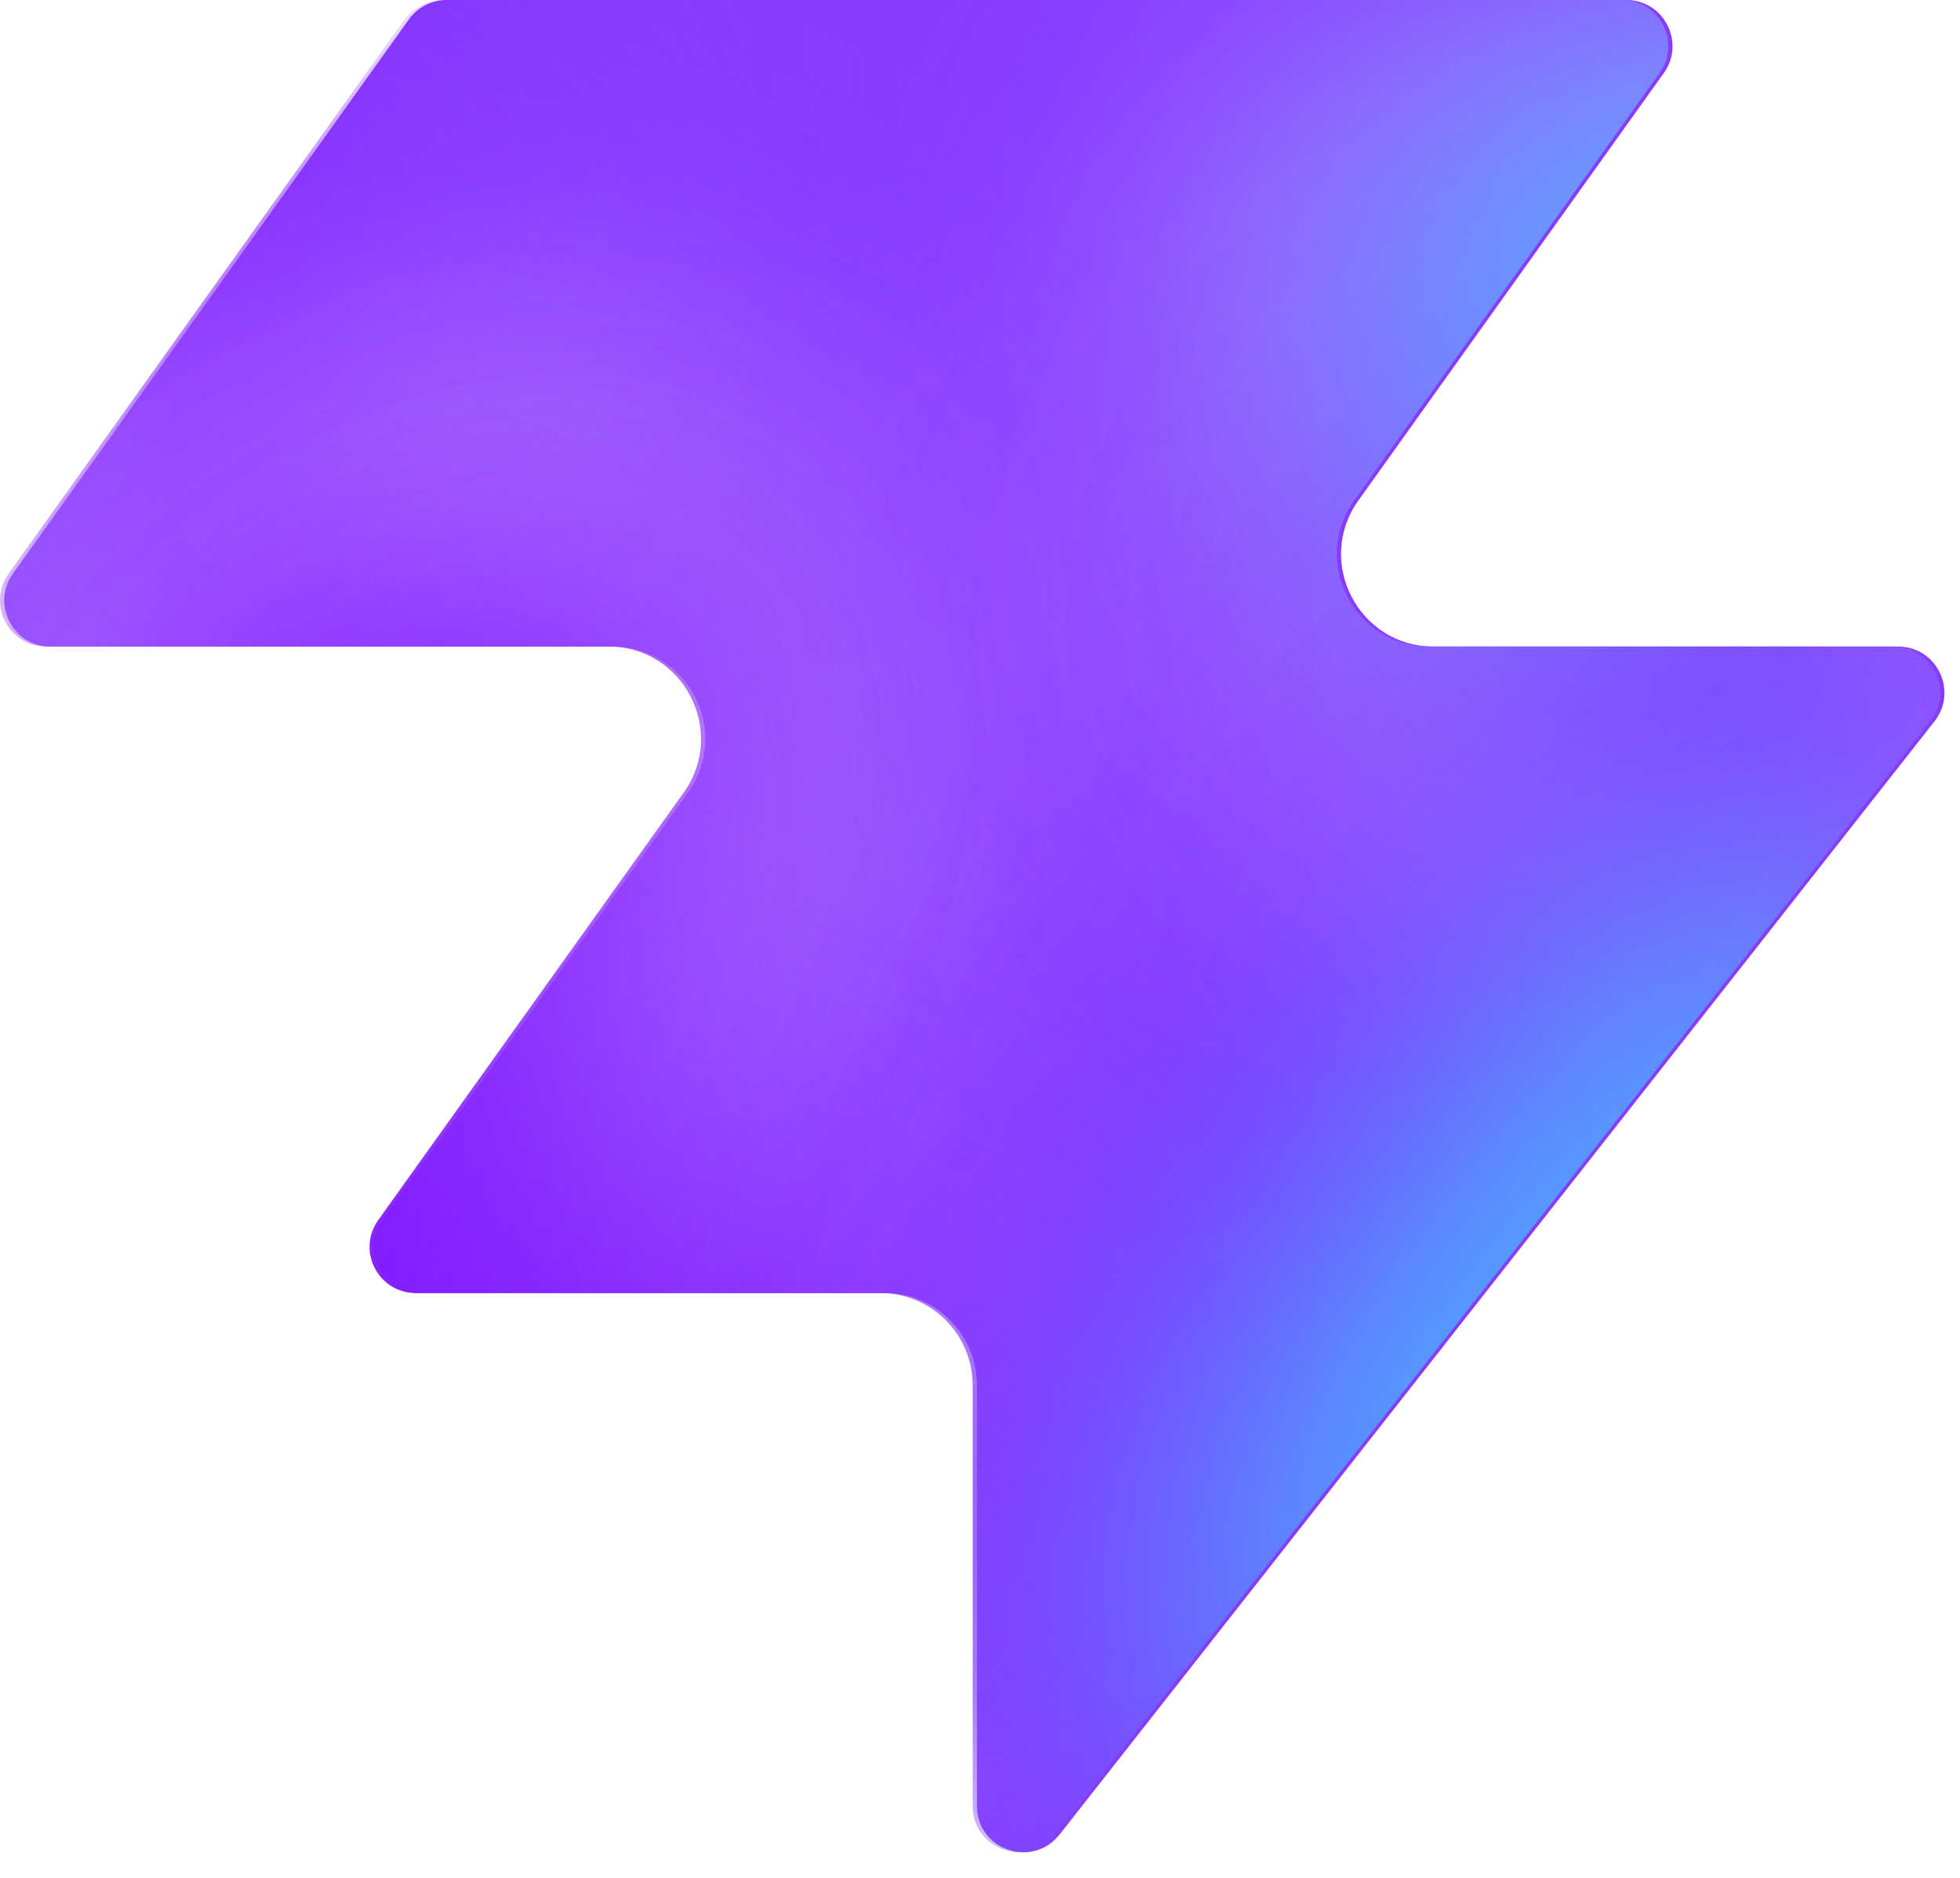
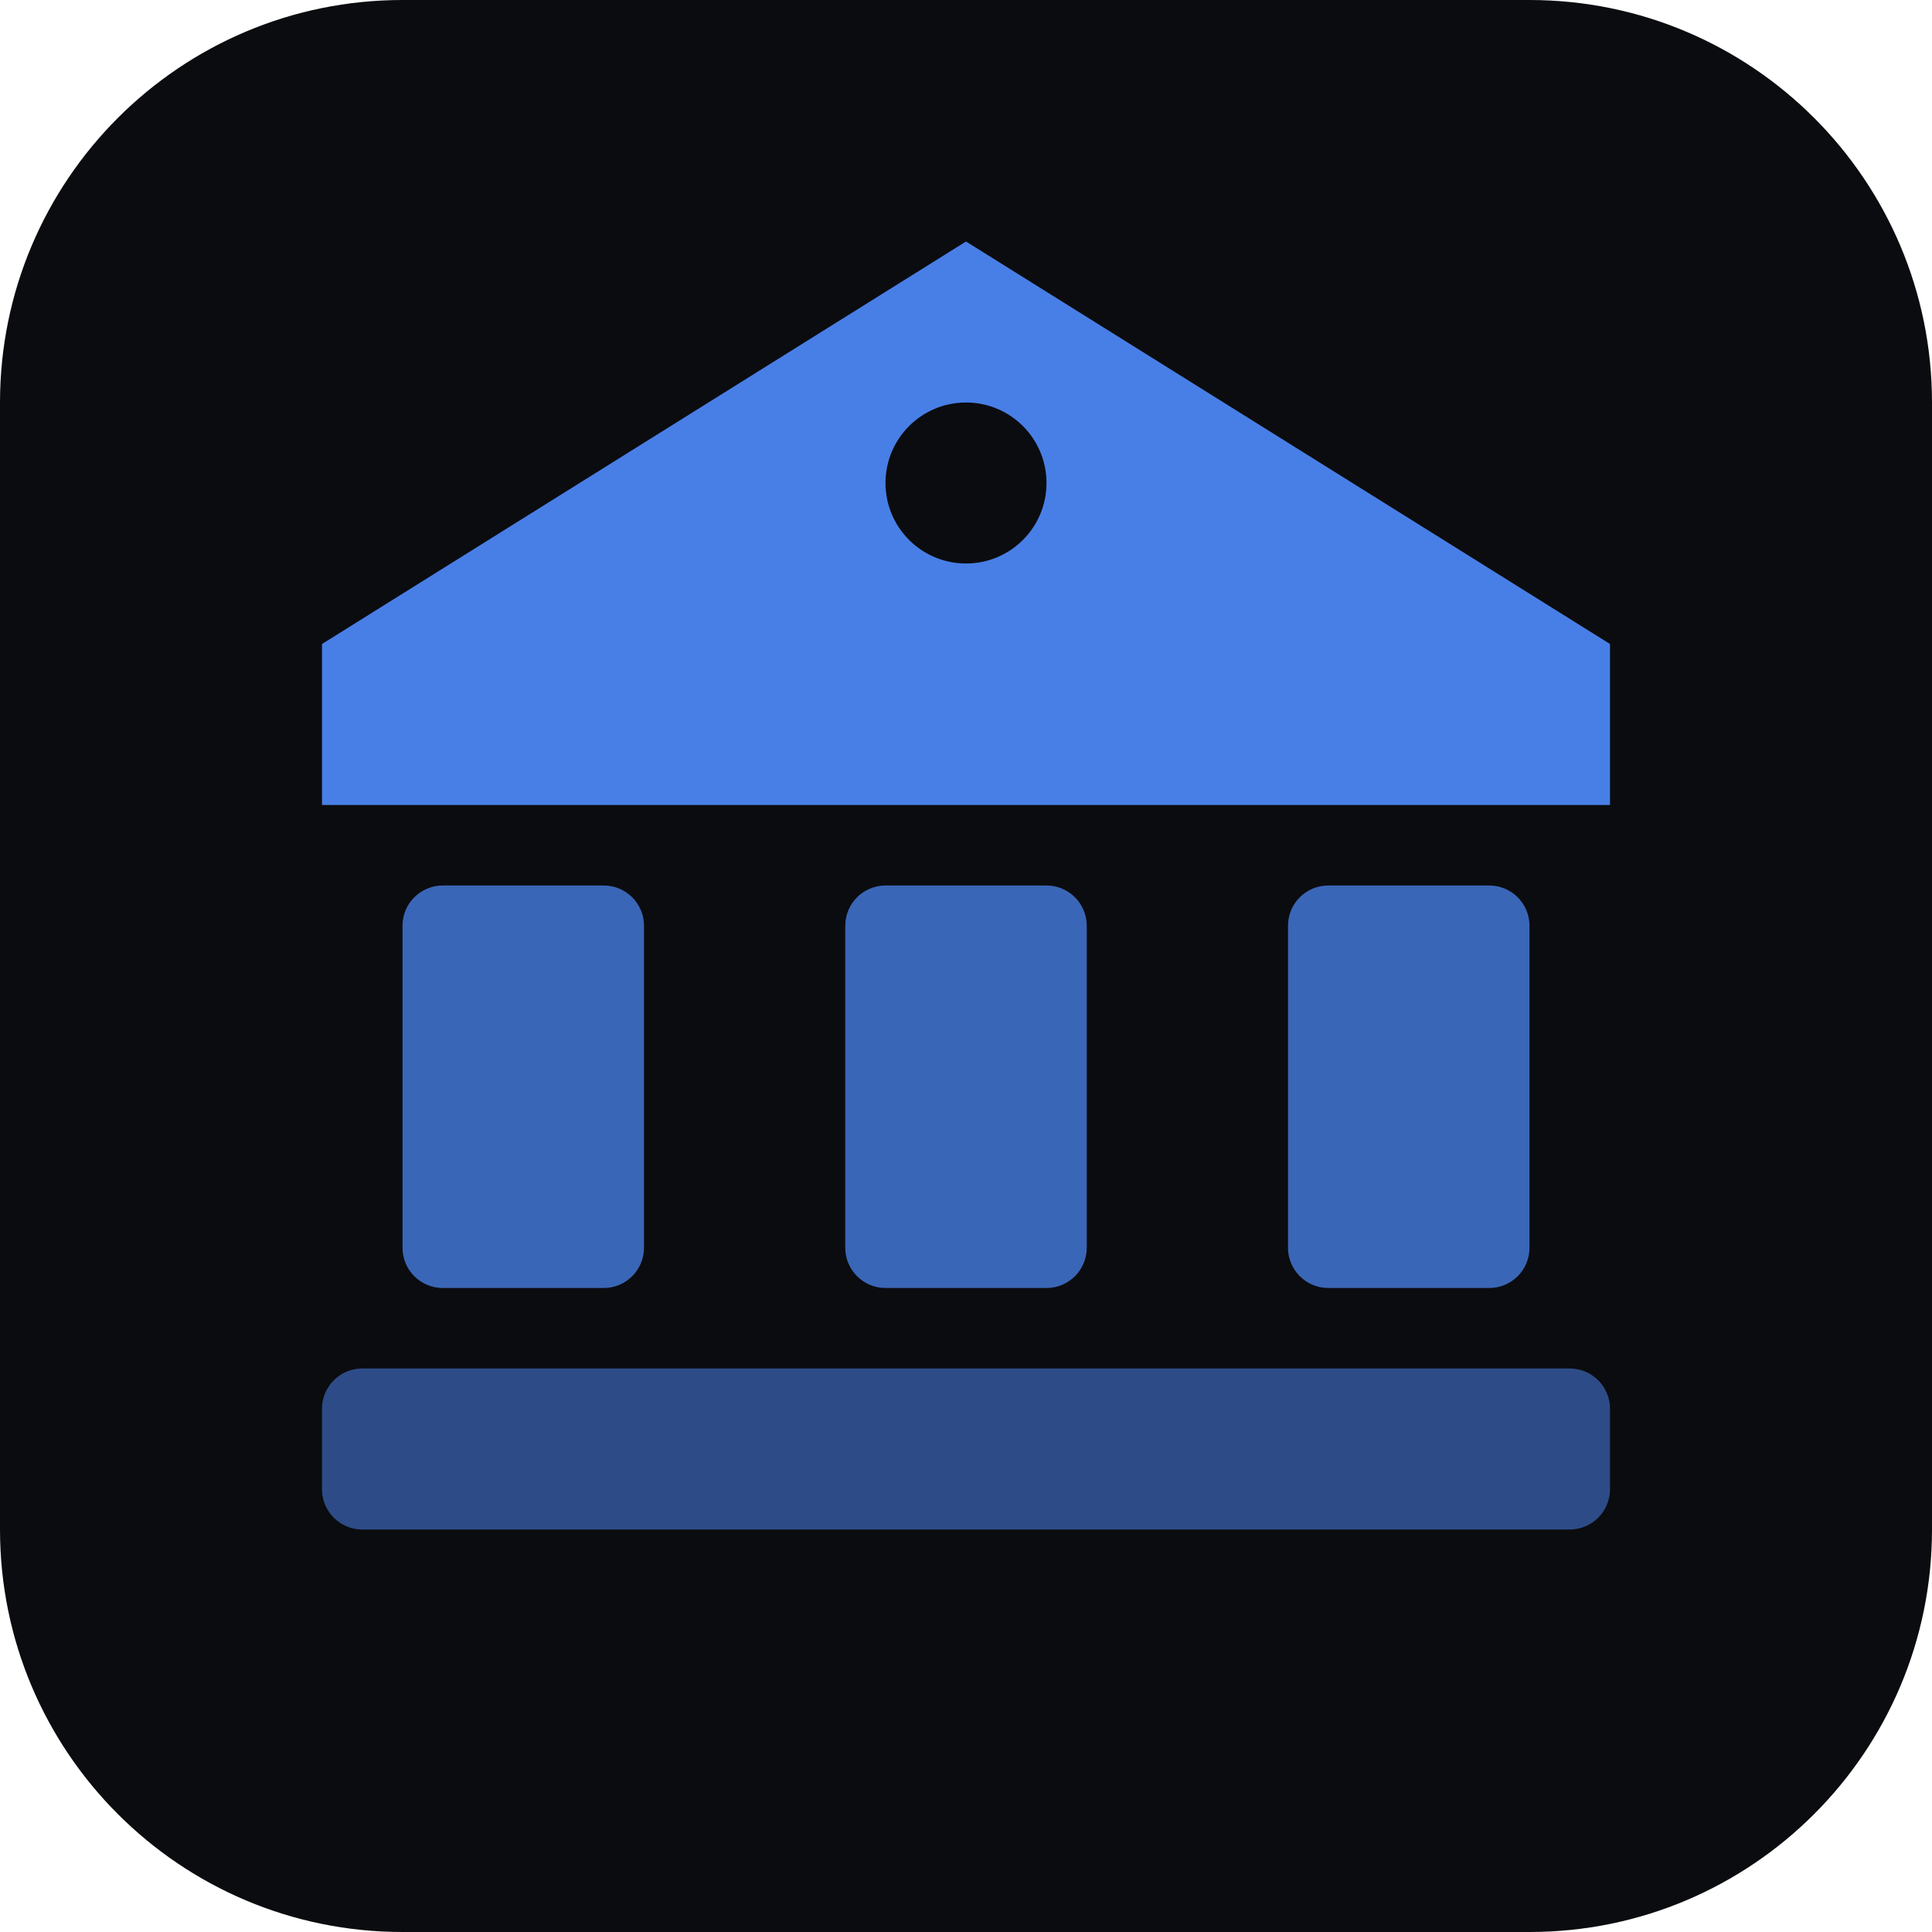
- <svg xmlns="http://www.w3.org/2000/svg" width="48" height="46" fill="none" viewBox="0 0 48 46">
-   <path fill="#863bff" d="M25.946 44.938c-.664.845-2.021.375-2.021-.698V33.937a2.26 2.26 0 0 0-2.262-2.262H10.287c-.92 0-1.456-1.04-.92-1.788l7.48-10.471c1.07-1.497 0-3.578-1.842-3.578H1.237c-.92 0-1.456-1.04-.92-1.788L10.013.474c.214-.297.556-.474.92-.474h28.894c.92 0 1.456 1.04.92 1.788l-7.48 10.471c-1.07 1.498 0 3.579 1.842 3.579h11.377c.943 0 1.473 1.088.89 1.83L25.947 44.94z" style="fill:#863bff;fill:color(display-p3 .525 .23 1);fill-opacity:1" />
-   <mask id="a" width="48" height="46" x="0" y="0" maskUnits="userSpaceOnUse" style="mask-type:alpha">
-     <path fill="#000" d="M25.842 44.938c-.664.844-2.021.375-2.021-.698V33.937a2.26 2.26 0 0 0-2.262-2.262H10.183c-.92 0-1.456-1.04-.92-1.788l7.48-10.471c1.07-1.498 0-3.579-1.842-3.579H1.133c-.92 0-1.456-1.04-.92-1.787L9.91.473c.214-.297.556-.474.92-.474h28.894c.92 0 1.456 1.04.92 1.788l-7.48 10.471c-1.07 1.498 0 3.578 1.842 3.578h11.377c.943 0 1.473 1.088.89 1.832L25.843 44.94z" style="fill:#000;fill-opacity:1" />
-   </mask>
-   <g mask="url(#a)">
-     <g filter="url(#b)">
-       <ellipse cx="5.508" cy="14.704" fill="#ede6ff" rx="5.508" ry="14.704" style="fill:#ede6ff;fill:color(display-p3 .927 .903 1);fill-opacity:1" transform="matrix(.00324 1 1 -.00324 -4.47 31.516)" />
-     </g>
-     <g filter="url(#c)">
-       <ellipse cx="10.399" cy="29.851" fill="#ede6ff" rx="10.399" ry="29.851" style="fill:#ede6ff;fill:color(display-p3 .927 .903 1);fill-opacity:1" transform="matrix(.00324 1 1 -.00324 -39.328 7.883)" />
-     </g>
-     <g filter="url(#d)">
-       <ellipse cx="5.508" cy="30.487" fill="#7e14ff" rx="5.508" ry="30.487" style="fill:#7e14ff;fill:color(display-p3 .492 .077 1);fill-opacity:1" transform="rotate(89.814 -25.913 -14.639)scale(1 -1)" />
-     </g>
-     <g filter="url(#e)">
-       <ellipse cx="5.508" cy="30.599" fill="#7e14ff" rx="5.508" ry="30.599" style="fill:#7e14ff;fill:color(display-p3 .492 .077 1);fill-opacity:1" transform="rotate(89.814 -32.644 -3.334)scale(1 -1)" />
-     </g>
-     <g filter="url(#f)">
-       <ellipse cx="5.508" cy="30.599" fill="#7e14ff" rx="5.508" ry="30.599" style="fill:#7e14ff;fill:color(display-p3 .492 .077 1);fill-opacity:1" transform="matrix(.00324 1 1 -.00324 -34.34 30.47)" />
-     </g>
-     <g filter="url(#g)">
-       <ellipse cx="14.072" cy="22.078" fill="#ede6ff" rx="14.072" ry="22.078" style="fill:#ede6ff;fill:color(display-p3 .927 .903 1);fill-opacity:1" transform="rotate(93.35 24.506 48.493)scale(-1 1)" />
-     </g>
-     <g filter="url(#h)">
-       <ellipse cx="3.47" cy="21.501" fill="#7e14ff" rx="3.47" ry="21.501" style="fill:#7e14ff;fill:color(display-p3 .492 .077 1);fill-opacity:1" transform="rotate(89.009 28.708 47.59)scale(-1 1)" />
-     </g>
-     <g filter="url(#i)">
-       <ellipse cx="3.47" cy="21.501" fill="#7e14ff" rx="3.47" ry="21.501" style="fill:#7e14ff;fill:color(display-p3 .492 .077 1);fill-opacity:1" transform="rotate(89.009 28.708 47.59)scale(-1 1)" />
-     </g>
-     <g filter="url(#j)">
-       <ellipse cx=".387" cy="8.972" fill="#7e14ff" rx="4.407" ry="29.108" style="fill:#7e14ff;fill:color(display-p3 .492 .077 1);fill-opacity:1" transform="rotate(39.51 .387 8.972)" />
-     </g>
-     <g filter="url(#k)">
-       <ellipse cx="47.523" cy="-6.092" fill="#7e14ff" rx="4.407" ry="29.108" style="fill:#7e14ff;fill:color(display-p3 .492 .077 1);fill-opacity:1" transform="rotate(37.892 47.523 -6.092)" />
-     </g>
-     <g filter="url(#l)">
-       <ellipse cx="41.412" cy="6.333" fill="#47bfff" rx="5.971" ry="9.665" style="fill:#47bfff;fill:color(display-p3 .28 .748 1);fill-opacity:1" transform="rotate(37.892 41.412 6.333)" />
-     </g>
-     <g filter="url(#m)">
-       <ellipse cx="-1.879" cy="38.332" fill="#7e14ff" rx="4.407" ry="29.108" style="fill:#7e14ff;fill:color(display-p3 .492 .077 1);fill-opacity:1" transform="rotate(37.892 -1.88 38.332)" />
-     </g>
-     <g filter="url(#n)">
-       <ellipse cx="-1.879" cy="38.332" fill="#7e14ff" rx="4.407" ry="29.108" style="fill:#7e14ff;fill:color(display-p3 .492 .077 1);fill-opacity:1" transform="rotate(37.892 -1.88 38.332)" />
-     </g>
-     <g filter="url(#o)">
-       <ellipse cx="35.651" cy="29.907" fill="#7e14ff" rx="4.407" ry="29.108" style="fill:#7e14ff;fill:color(display-p3 .492 .077 1);fill-opacity:1" transform="rotate(37.892 35.651 29.907)" />
-     </g>
-     <g filter="url(#p)">
-       <ellipse cx="38.418" cy="32.4" fill="#47bfff" rx="5.971" ry="15.297" style="fill:#47bfff;fill:color(display-p3 .28 .748 1);fill-opacity:1" transform="rotate(37.892 38.418 32.4)" />
-     </g>
-   </g>
-   <defs>
-     <filter id="b" width="60.045" height="41.654" x="-19.77" y="16.149" color-interpolation-filters="sRGB" filterUnits="userSpaceOnUse">
-       <feFlood flood-opacity="0" result="BackgroundImageFix" />
-       <feBlend in="SourceGraphic" in2="BackgroundImageFix" result="shape" />
-       <feGaussianBlur result="effect1_foregroundBlur_2002_17158" stdDeviation="7.659" />
-     </filter>
-     <filter id="c" width="90.34" height="51.437" x="-54.613" y="-7.533" color-interpolation-filters="sRGB" filterUnits="userSpaceOnUse">
-       <feFlood flood-opacity="0" result="BackgroundImageFix" />
-       <feBlend in="SourceGraphic" in2="BackgroundImageFix" result="shape" />
-       <feGaussianBlur result="effect1_foregroundBlur_2002_17158" stdDeviation="7.659" />
-     </filter>
-     <filter id="d" width="79.355" height="29.4" x="-49.64" y="2.03" color-interpolation-filters="sRGB" filterUnits="userSpaceOnUse">
-       <feFlood flood-opacity="0" result="BackgroundImageFix" />
-       <feBlend in="SourceGraphic" in2="BackgroundImageFix" result="shape" />
-       <feGaussianBlur result="effect1_foregroundBlur_2002_17158" stdDeviation="4.596" />
-     </filter>
-     <filter id="e" width="79.579" height="29.4" x="-45.045" y="20.029" color-interpolation-filters="sRGB" filterUnits="userSpaceOnUse">
-       <feFlood flood-opacity="0" result="BackgroundImageFix" />
-       <feBlend in="SourceGraphic" in2="BackgroundImageFix" result="shape" />
-       <feGaussianBlur result="effect1_foregroundBlur_2002_17158" stdDeviation="4.596" />
-     </filter>
-     <filter id="f" width="79.579" height="29.4" x="-43.513" y="21.178" color-interpolation-filters="sRGB" filterUnits="userSpaceOnUse">
-       <feFlood flood-opacity="0" result="BackgroundImageFix" />
-       <feBlend in="SourceGraphic" in2="BackgroundImageFix" result="shape" />
-       <feGaussianBlur result="effect1_foregroundBlur_2002_17158" stdDeviation="4.596" />
-     </filter>
-     <filter id="g" width="74.749" height="58.852" x="15.756" y="-17.901" color-interpolation-filters="sRGB" filterUnits="userSpaceOnUse">
-       <feFlood flood-opacity="0" result="BackgroundImageFix" />
-       <feBlend in="SourceGraphic" in2="BackgroundImageFix" result="shape" />
-       <feGaussianBlur result="effect1_foregroundBlur_2002_17158" stdDeviation="7.659" />
-     </filter>
-     <filter id="h" width="61.377" height="25.362" x="23.548" y="2.284" color-interpolation-filters="sRGB" filterUnits="userSpaceOnUse">
-       <feFlood flood-opacity="0" result="BackgroundImageFix" />
-       <feBlend in="SourceGraphic" in2="BackgroundImageFix" result="shape" />
-       <feGaussianBlur result="effect1_foregroundBlur_2002_17158" stdDeviation="4.596" />
-     </filter>
-     <filter id="i" width="61.377" height="25.362" x="23.548" y="2.284" color-interpolation-filters="sRGB" filterUnits="userSpaceOnUse">
-       <feFlood flood-opacity="0" result="BackgroundImageFix" />
-       <feBlend in="SourceGraphic" in2="BackgroundImageFix" result="shape" />
-       <feGaussianBlur result="effect1_foregroundBlur_2002_17158" stdDeviation="4.596" />
-     </filter>
-     <filter id="j" width="56.045" height="63.649" x="-27.636" y="-22.853" color-interpolation-filters="sRGB" filterUnits="userSpaceOnUse">
-       <feFlood flood-opacity="0" result="BackgroundImageFix" />
-       <feBlend in="SourceGraphic" in2="BackgroundImageFix" result="shape" />
-       <feGaussianBlur result="effect1_foregroundBlur_2002_17158" stdDeviation="4.596" />
-     </filter>
-     <filter id="k" width="54.814" height="64.646" x="20.116" y="-38.415" color-interpolation-filters="sRGB" filterUnits="userSpaceOnUse">
-       <feFlood flood-opacity="0" result="BackgroundImageFix" />
-       <feBlend in="SourceGraphic" in2="BackgroundImageFix" result="shape" />
-       <feGaussianBlur result="effect1_foregroundBlur_2002_17158" stdDeviation="4.596" />
-     </filter>
-     <filter id="l" width="33.541" height="35.313" x="24.641" y="-11.323" color-interpolation-filters="sRGB" filterUnits="userSpaceOnUse">
-       <feFlood flood-opacity="0" result="BackgroundImageFix" />
-       <feBlend in="SourceGraphic" in2="BackgroundImageFix" result="shape" />
-       <feGaussianBlur result="effect1_foregroundBlur_2002_17158" stdDeviation="4.596" />
-     </filter>
-     <filter id="m" width="54.814" height="64.646" x="-29.286" y="6.009" color-interpolation-filters="sRGB" filterUnits="userSpaceOnUse">
-       <feFlood flood-opacity="0" result="BackgroundImageFix" />
-       <feBlend in="SourceGraphic" in2="BackgroundImageFix" result="shape" />
-       <feGaussianBlur result="effect1_foregroundBlur_2002_17158" stdDeviation="4.596" />
-     </filter>
-     <filter id="n" width="54.814" height="64.646" x="-29.286" y="6.009" color-interpolation-filters="sRGB" filterUnits="userSpaceOnUse">
-       <feFlood flood-opacity="0" result="BackgroundImageFix" />
-       <feBlend in="SourceGraphic" in2="BackgroundImageFix" result="shape" />
-       <feGaussianBlur result="effect1_foregroundBlur_2002_17158" stdDeviation="4.596" />
-     </filter>
-     <filter id="o" width="54.814" height="64.646" x="8.244" y="-2.416" color-interpolation-filters="sRGB" filterUnits="userSpaceOnUse">
-       <feFlood flood-opacity="0" result="BackgroundImageFix" />
-       <feBlend in="SourceGraphic" in2="BackgroundImageFix" result="shape" />
-       <feGaussianBlur result="effect1_foregroundBlur_2002_17158" stdDeviation="4.596" />
-     </filter>
-     <filter id="p" width="39.409" height="43.623" x="18.713" y="10.588" color-interpolation-filters="sRGB" filterUnits="userSpaceOnUse">
-       <feFlood flood-opacity="0" result="BackgroundImageFix" />
-       <feBlend in="SourceGraphic" in2="BackgroundImageFix" result="shape" />
-       <feGaussianBlur result="effect1_foregroundBlur_2002_17158" stdDeviation="4.596" />
-     </filter>
-   </defs>
+ <svg xmlns="http://www.w3.org/2000/svg" width="48" height="48" viewBox="0 0 48 48" fill="none">
+   <rect width="48" height="48" rx="10" fill="#0b0c0f" />
+   <path d="M24 6L8 16v4h32v-4L24 6z" fill="#4f8cff" opacity="0.9" />
+   <rect x="10" y="22" width="6" height="10" rx="1" fill="#4f8cff" opacity="0.7" />
+   <rect x="21" y="22" width="6" height="10" rx="1" fill="#4f8cff" opacity="0.7" />
+   <rect x="32" y="22" width="6" height="10" rx="1" fill="#4f8cff" opacity="0.7" />
+   <rect x="8" y="34" width="32" height="4" rx="1" fill="#4f8cff" opacity="0.5" />
+   <circle cx="24" cy="12" r="2" fill="#0b0c0f" />
</svg>
